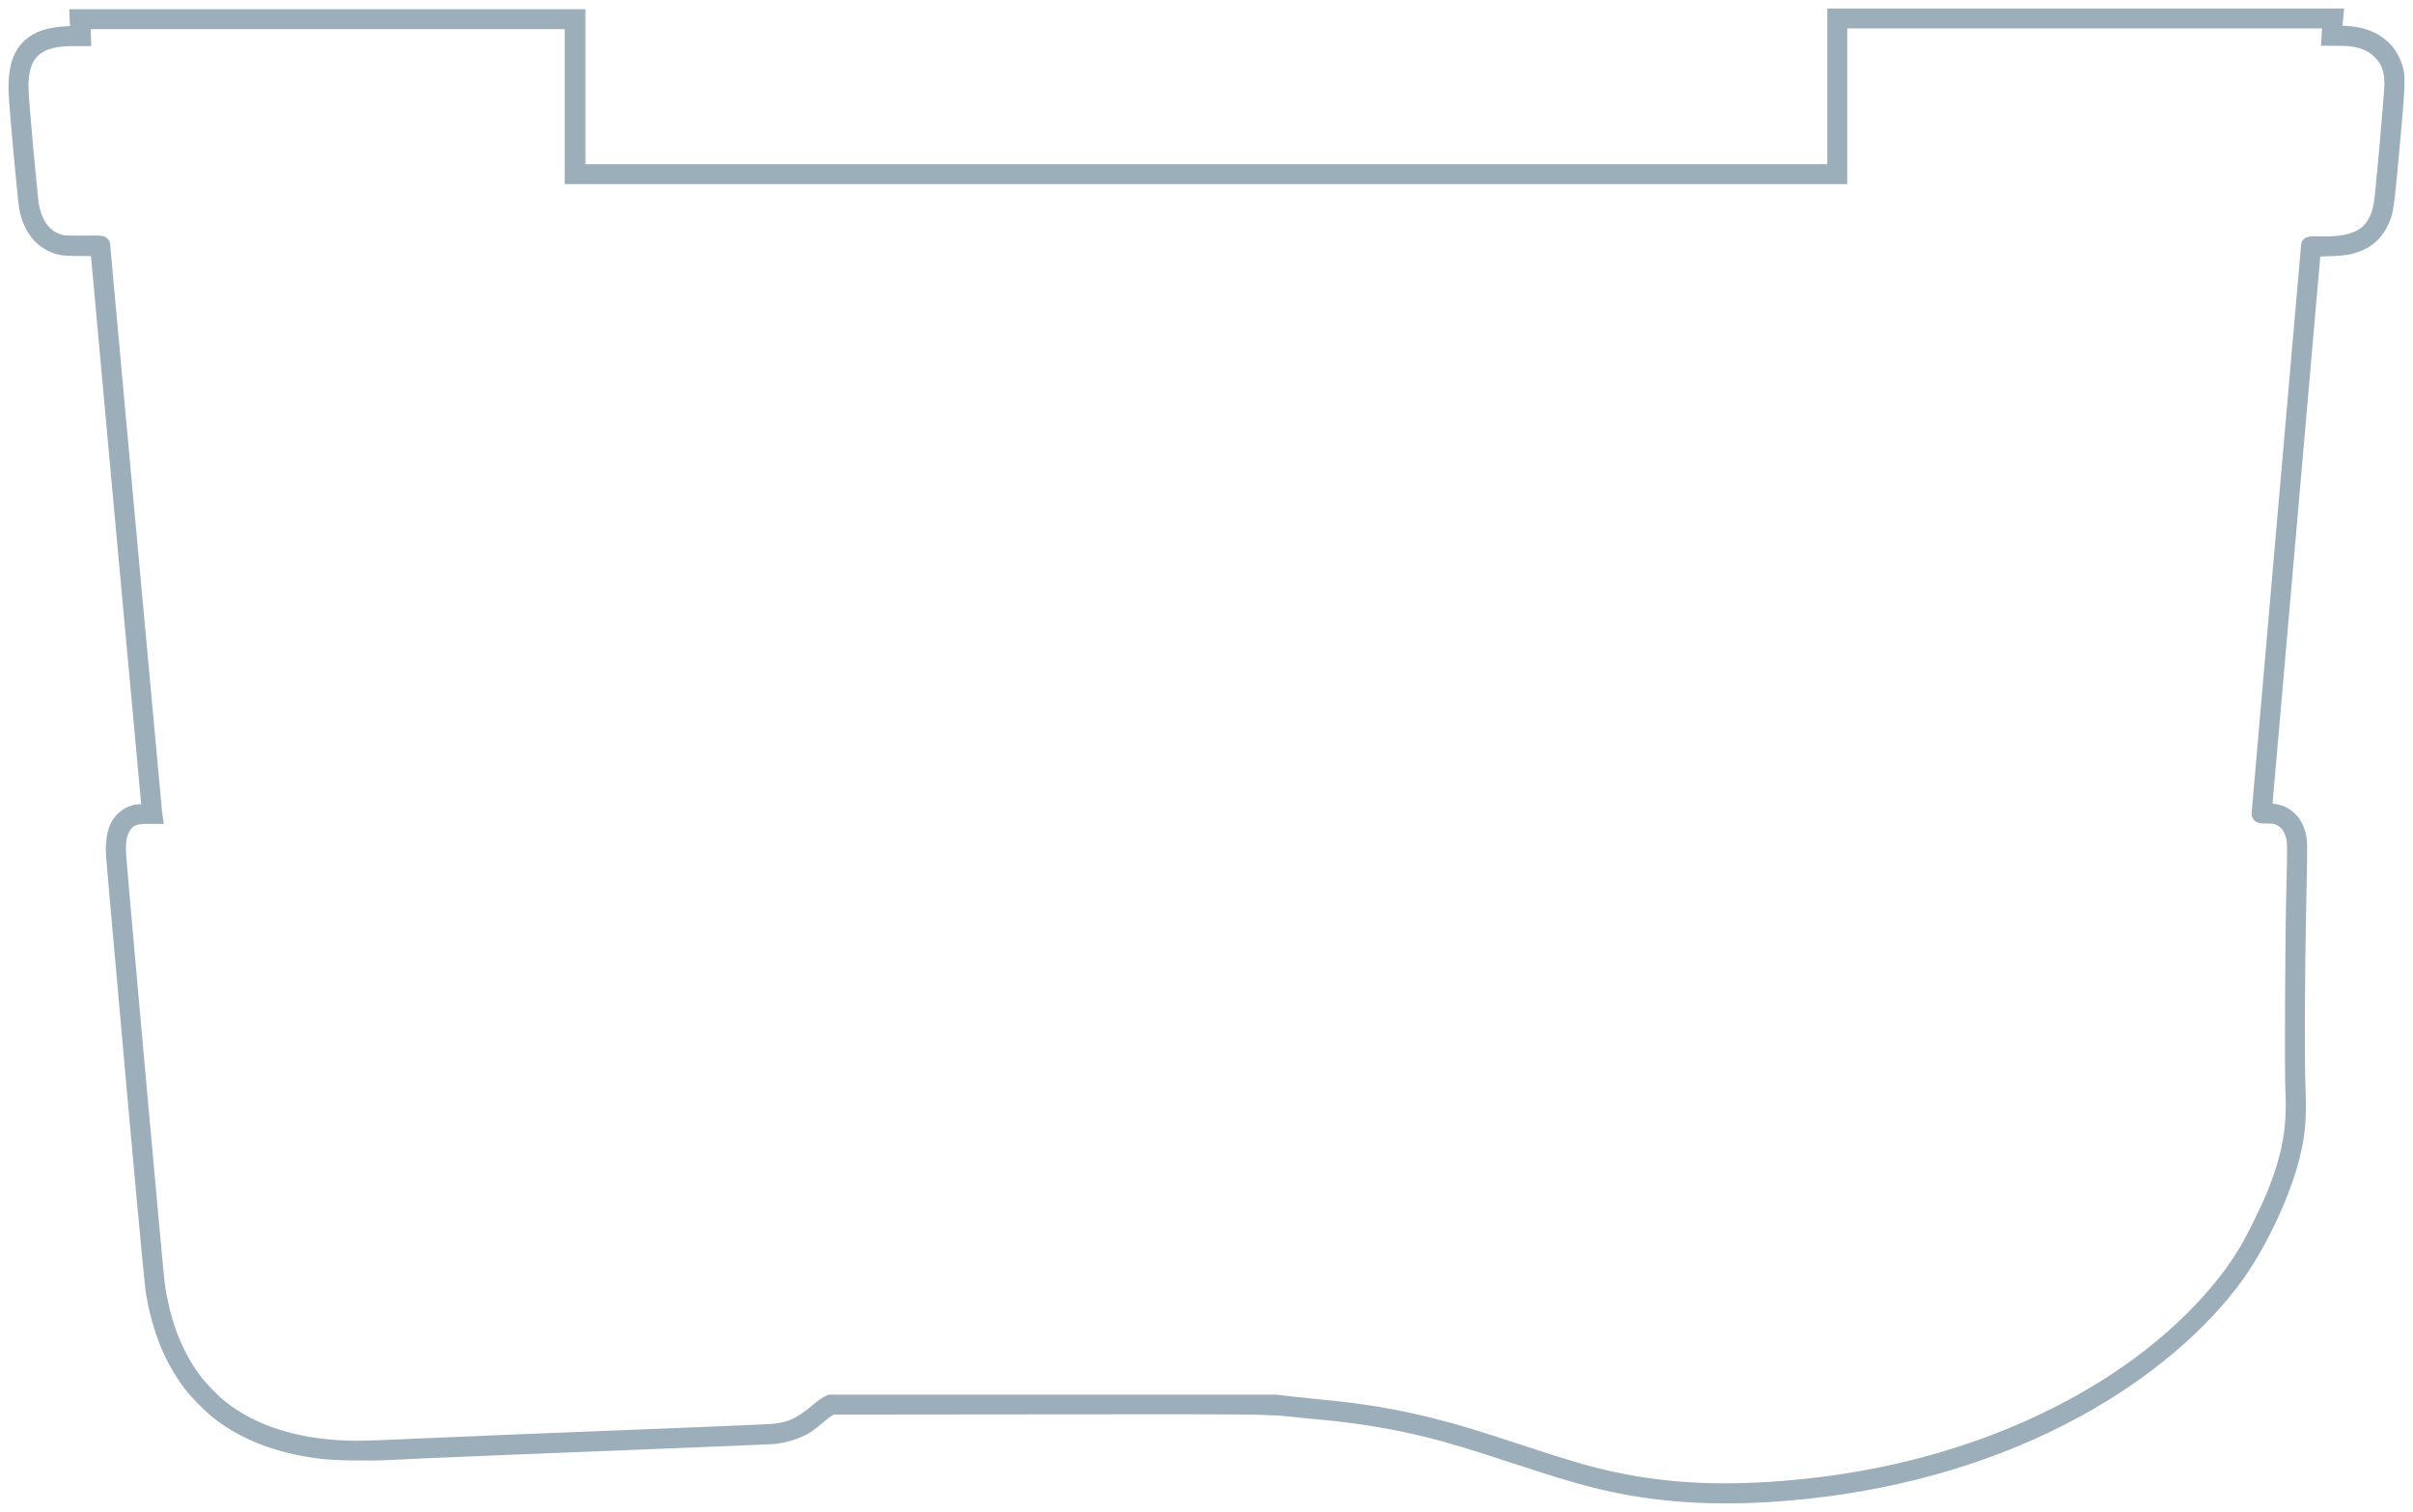
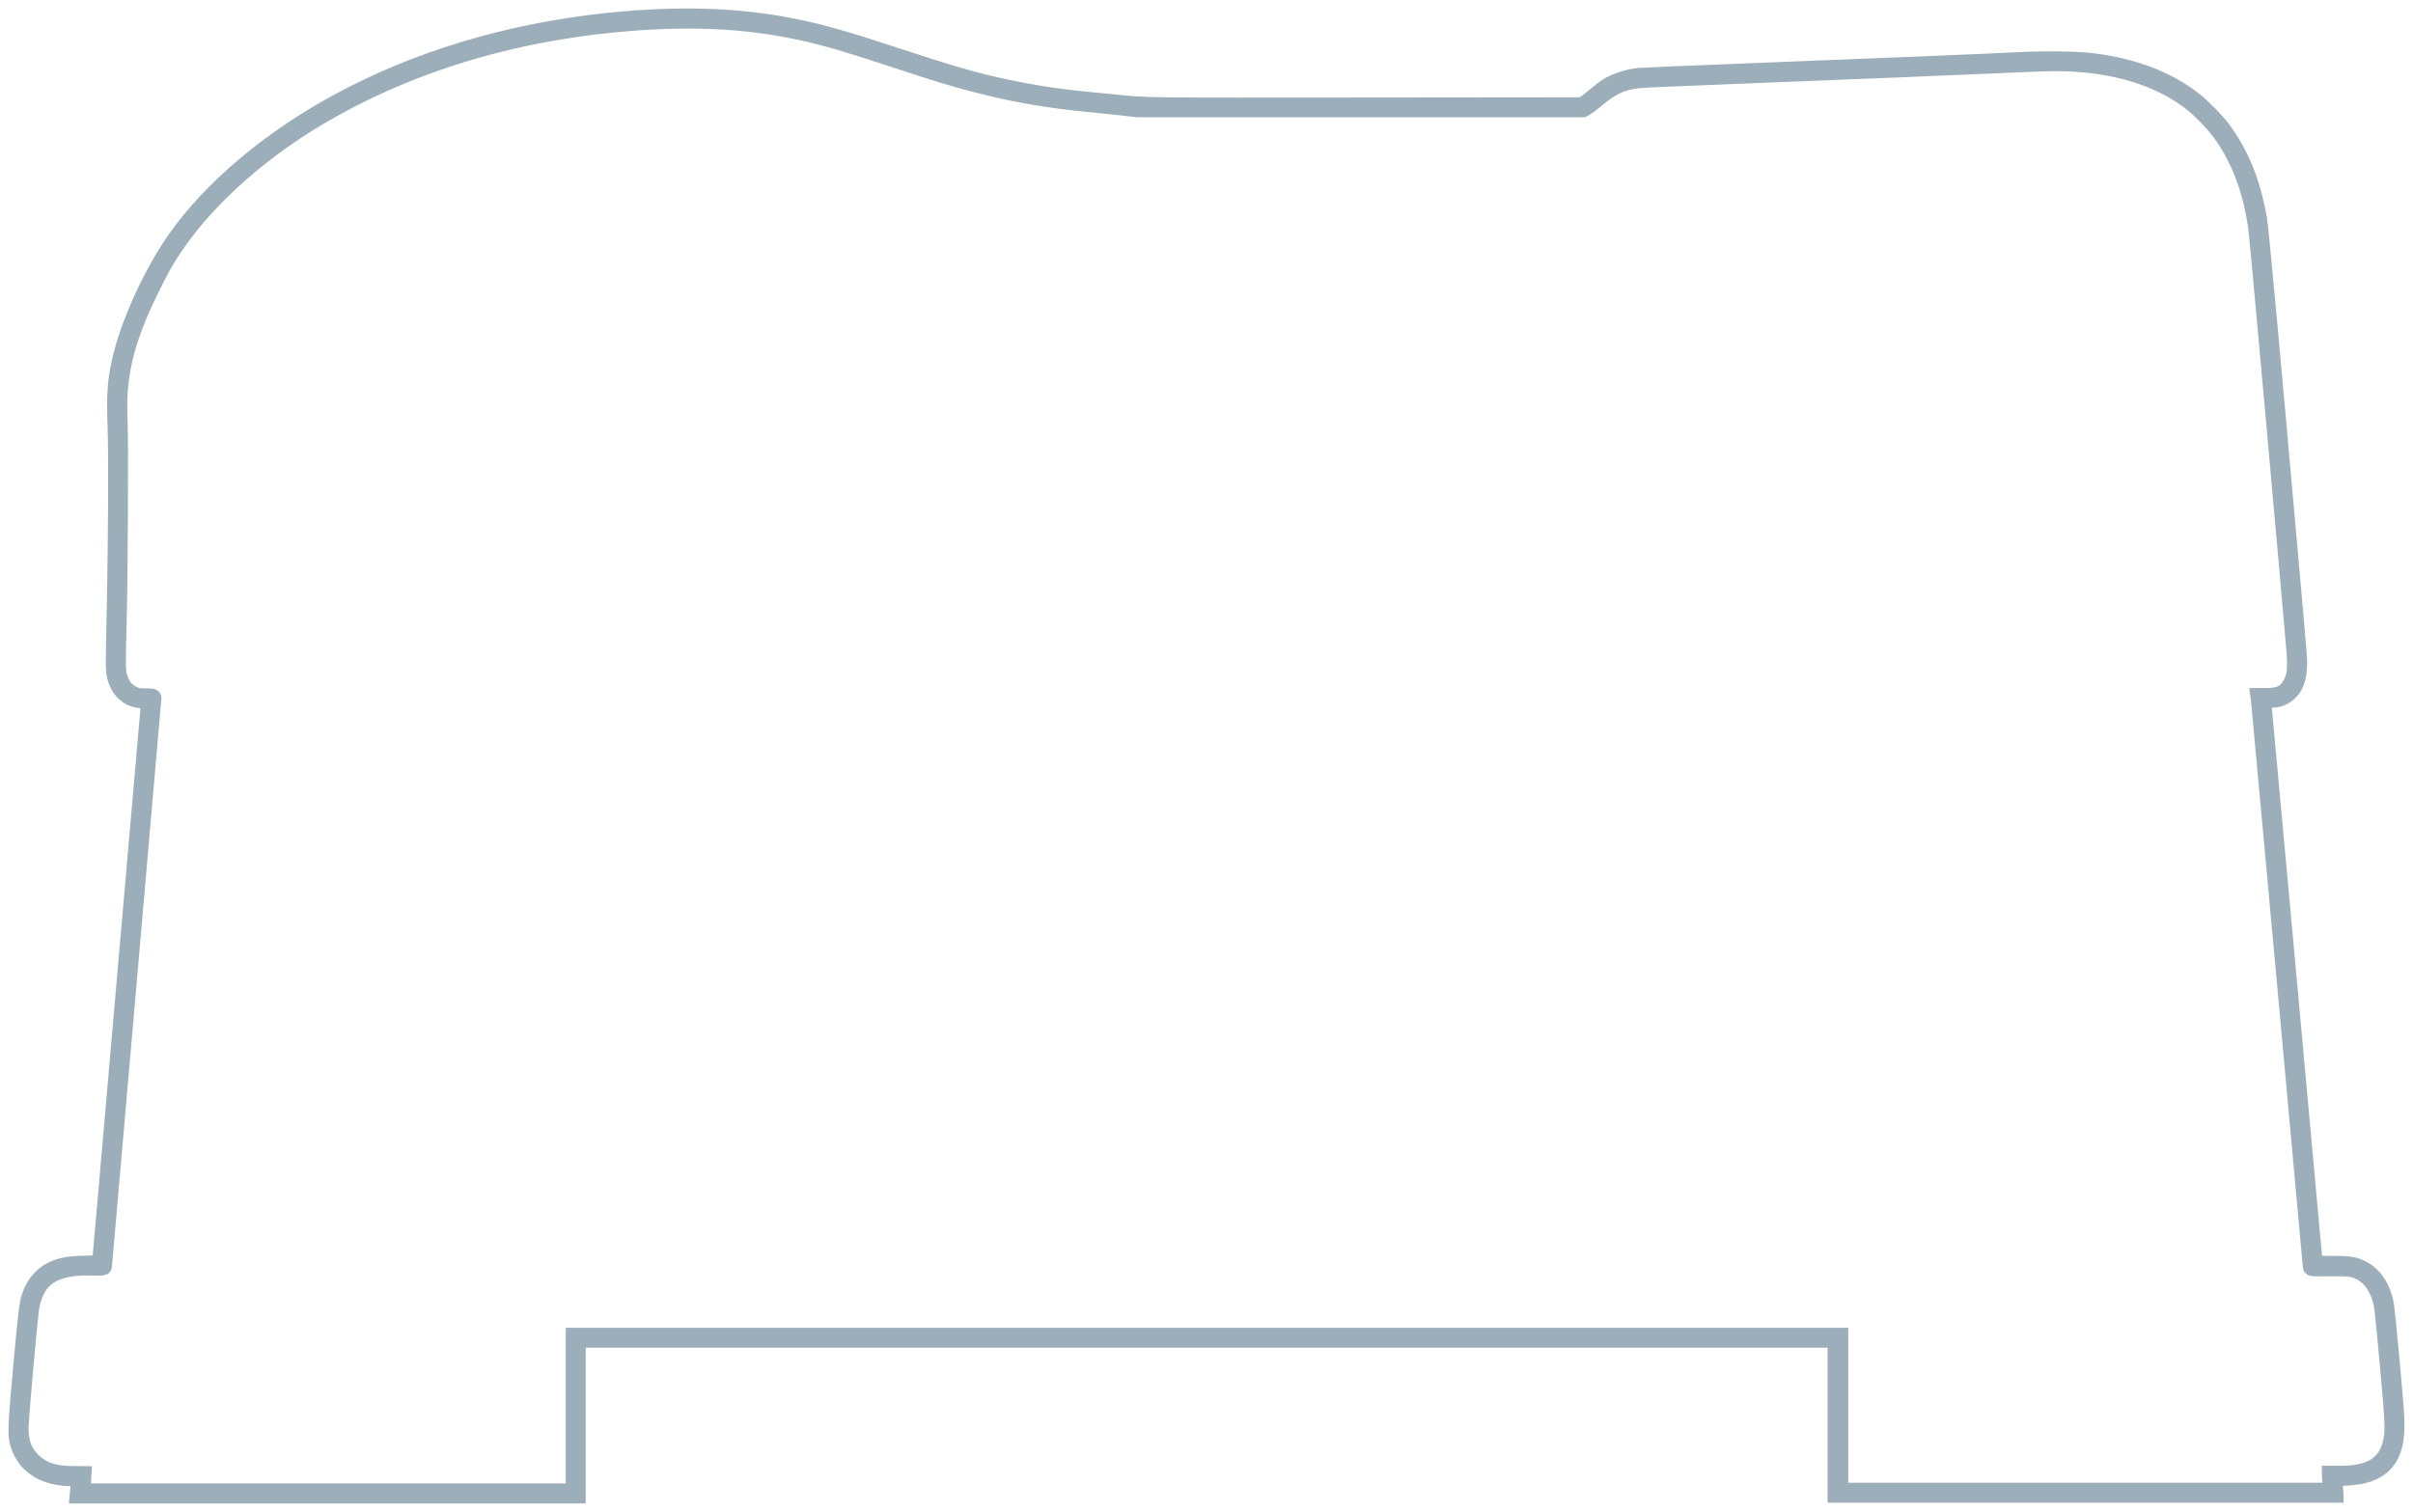
<svg xmlns="http://www.w3.org/2000/svg" width="142" height="89" viewBox="0 0 142 89" fill="none">
-   <path d="M108.032 5.583V10.165H70.991H33.95V5.604V1.043H19.273H4.595L4.599 1.161C4.599 1.23 4.617 1.439 4.638 1.63C4.656 1.821 4.669 1.982 4.66 1.99C4.656 1.999 4.339 2.021 3.961 2.042C2.884 2.103 2.267 2.307 1.768 2.768C1.282 3.224 1.043 3.876 1.004 4.888C0.986 5.413 1.021 5.939 1.269 8.688C1.429 10.443 1.59 12.037 1.625 12.229C1.868 13.449 2.524 14.235 3.518 14.496C3.731 14.548 4.013 14.566 4.803 14.57C5.355 14.57 5.811 14.587 5.811 14.605C5.811 14.67 8.807 47.37 8.833 47.591L8.859 47.817L8.412 47.834C8.043 47.847 7.917 47.869 7.722 47.96C7.101 48.247 6.792 48.794 6.736 49.693C6.71 50.145 6.701 50.006 7.183 55.427C8.373 68.867 8.99 75.517 9.089 76.103C9.467 78.271 10.145 79.939 11.235 81.403C11.556 81.837 12.385 82.689 12.846 83.053C14.405 84.296 16.454 85.082 18.925 85.377C19.715 85.477 21.626 85.508 22.855 85.447C25.413 85.321 29.612 85.147 39.226 84.769C42.57 84.639 45.414 84.517 45.544 84.504C46.2 84.43 46.882 84.213 47.364 83.927C47.52 83.835 47.854 83.579 48.106 83.362C48.358 83.145 48.649 82.923 48.758 82.871L48.953 82.771L61.568 82.758C74.63 82.745 74.604 82.745 76.263 82.927C76.693 82.971 77.374 83.04 77.783 83.075C79.945 83.271 82.029 83.618 84.062 84.118C85.317 84.43 86.602 84.817 88.908 85.573C92.308 86.694 93.62 87.067 95.356 87.415C98.587 88.066 102.122 88.17 106.208 87.745C112.11 87.124 117.551 85.482 122.258 82.897C126.188 80.743 129.54 77.902 131.62 74.974C132.958 73.089 134.282 70.252 134.821 68.128C135.172 66.751 135.246 65.852 135.172 63.941C135.107 62.386 135.133 56.982 135.22 53.103C135.294 49.789 135.294 49.502 135.203 49.172C135.09 48.746 134.921 48.451 134.664 48.217C134.369 47.947 134.048 47.821 133.561 47.795L133.184 47.769L133.205 47.613C133.218 47.469 136.084 14.678 136.084 14.631C136.084 14.618 136.488 14.596 136.988 14.583C138.008 14.557 138.386 14.487 138.95 14.218C139.528 13.944 139.992 13.384 140.223 12.685C140.37 12.246 140.435 11.699 140.713 8.667C141.022 5.287 141.056 4.601 140.935 4.128C140.8 3.619 140.548 3.172 140.214 2.855C139.641 2.316 138.924 2.056 137.895 2.012L137.296 1.986L137.318 1.83C137.331 1.743 137.352 1.521 137.365 1.334L137.396 1H122.714H108.032V5.583ZM137.148 1.682L137.118 2.195L137.743 2.199C138.824 2.203 139.541 2.451 140.105 3.015C140.618 3.532 140.813 4.067 140.818 4.957C140.818 5.509 140.279 11.547 140.184 12.068C139.867 13.801 138.816 14.479 136.558 14.414C136.002 14.4 135.911 14.405 135.911 14.461C135.911 14.496 135.255 22.015 134.456 31.167C133.657 40.32 133.001 47.843 133.001 47.891C133.001 47.973 133.032 47.978 133.448 47.978C133.839 47.982 133.922 47.995 134.161 48.104C134.604 48.308 134.873 48.655 135.02 49.22C135.107 49.541 135.112 49.984 135.042 52.539C134.973 55.223 134.938 63.033 134.99 64.18C135.099 66.447 134.803 68.076 133.87 70.391C133.609 71.039 132.832 72.641 132.437 73.345C130.765 76.325 127.673 79.361 123.93 81.703C118.728 84.952 112.479 86.976 105.665 87.61C101.54 87.997 98.183 87.849 94.874 87.132C93.424 86.815 92.182 86.455 89.577 85.594C86.75 84.661 85.708 84.344 84.209 83.97C82.129 83.444 80.106 83.106 77.874 82.901C77.47 82.862 76.667 82.78 76.093 82.715L75.051 82.597H61.959H48.866L48.684 82.693C48.584 82.749 48.38 82.893 48.232 83.019C47.168 83.927 46.591 84.2 45.536 84.313C45.288 84.339 42.578 84.456 39.508 84.574C32.426 84.852 27.106 85.069 24.097 85.204C22.799 85.264 21.431 85.312 21.057 85.312C17.701 85.312 14.891 84.469 12.911 82.867C12.429 82.476 11.704 81.72 11.343 81.229C10.197 79.67 9.476 77.75 9.181 75.452C9.102 74.861 7.24 54.189 6.957 50.788C6.862 49.611 6.914 49.142 7.209 48.651C7.496 48.178 7.878 47.999 8.616 47.999H9.063L9.042 47.856C9.016 47.674 5.985 14.544 5.985 14.44C5.985 14.361 5.941 14.357 4.955 14.37C4.291 14.379 3.831 14.366 3.661 14.335C2.684 14.144 2.024 13.358 1.794 12.103C1.759 11.912 1.603 10.322 1.442 8.58C1.138 5.179 1.121 4.77 1.273 4.084C1.56 2.803 2.489 2.216 4.243 2.216H4.856L4.851 2.029C4.851 1.93 4.834 1.704 4.816 1.53L4.786 1.217H19.259H33.733V5.778V10.339H70.969H108.206V5.756V1.174H122.692H137.179L137.148 1.682Z" fill="#9DAEBB" stroke="#9DAEBB" />
+   <path d="M33.968 83.417L33.968 78.835L71.009 78.835L108.05 78.835L108.05 83.396L108.05 87.957L122.728 87.957L137.405 87.957L137.401 87.839C137.401 87.77 137.383 87.561 137.362 87.37C137.344 87.179 137.331 87.018 137.34 87.01C137.344 87.001 137.661 86.979 138.039 86.957C139.116 86.897 139.733 86.692 140.232 86.232C140.718 85.776 140.957 85.124 140.996 84.112C141.014 83.587 140.979 83.061 140.731 80.312C140.571 78.557 140.41 76.963 140.375 76.771C140.132 75.551 139.476 74.765 138.482 74.504C138.269 74.452 137.987 74.434 137.197 74.43C136.645 74.43 136.189 74.413 136.189 74.395C136.189 74.33 133.193 41.63 133.167 41.409L133.141 41.183L133.588 41.166C133.957 41.153 134.083 41.131 134.278 41.04C134.899 40.753 135.208 40.206 135.264 39.307C135.29 38.855 135.299 38.994 134.817 33.573C133.627 20.133 133.01 13.483 132.911 12.897C132.533 10.729 131.855 9.061 130.765 7.597C130.444 7.163 129.615 6.311 129.154 5.947C127.595 4.704 125.546 3.918 123.075 3.623C122.285 3.523 120.374 3.492 119.145 3.553C116.587 3.679 112.388 3.853 102.774 4.231C99.43 4.361 96.586 4.483 96.456 4.496C95.8 4.57 95.118 4.787 94.636 5.074C94.48 5.165 94.146 5.421 93.894 5.638C93.642 5.855 93.351 6.077 93.242 6.129L93.047 6.229L80.432 6.242C67.37 6.255 67.396 6.255 65.737 6.073C65.307 6.029 64.626 5.96 64.217 5.925C62.055 5.729 59.971 5.382 57.938 4.882C56.683 4.57 55.398 4.183 53.092 3.427C49.692 2.307 48.38 1.933 46.644 1.585C43.413 0.934 39.878 0.83 35.792 1.255C29.89 1.876 24.449 3.518 19.742 6.103C15.812 8.257 12.46 11.098 10.38 14.026C9.042 15.911 7.718 18.748 7.179 20.872C6.828 22.249 6.754 23.148 6.828 25.059C6.893 26.614 6.867 32.018 6.78 35.897C6.706 39.211 6.706 39.498 6.797 39.828C6.91 40.254 7.08 40.549 7.336 40.783C7.631 41.053 7.952 41.179 8.439 41.205L8.816 41.231L8.795 41.387C8.782 41.531 5.916 74.322 5.916 74.369C5.916 74.382 5.512 74.404 5.012 74.417C3.992 74.443 3.614 74.513 3.05 74.782C2.472 75.056 2.008 75.616 1.777 76.315C1.63 76.754 1.565 77.301 1.287 80.333C0.978 83.713 0.944 84.399 1.065 84.873C1.2 85.381 1.452 85.828 1.786 86.145C2.359 86.684 3.076 86.945 4.105 86.988L4.704 87.014L4.682 87.17C4.669 87.257 4.648 87.479 4.635 87.665L4.604 88L19.286 88L33.968 88L33.968 83.417ZM4.852 87.318L4.882 86.805L4.257 86.801C3.176 86.797 2.459 86.549 1.895 85.984C1.382 85.468 1.187 84.933 1.182 84.043C1.182 83.491 1.721 77.453 1.816 76.932C2.133 75.199 3.184 74.521 5.442 74.587C5.998 74.6 6.089 74.595 6.089 74.539C6.089 74.504 6.745 66.985 7.544 57.833C8.343 48.68 8.999 41.157 8.999 41.109C8.999 41.027 8.968 41.022 8.552 41.022C8.161 41.018 8.078 41.005 7.839 40.896C7.396 40.692 7.127 40.345 6.98 39.78C6.893 39.459 6.888 39.016 6.958 36.461C7.027 33.777 7.062 25.967 7.01 24.82C6.901 22.553 7.197 20.924 8.13 18.609C8.391 17.961 9.168 16.358 9.563 15.655C11.235 12.675 14.327 9.639 18.07 7.297C23.273 4.048 29.521 2.024 36.335 1.39C40.46 1.003 43.817 1.151 47.126 1.868C48.576 2.185 49.818 2.545 52.423 3.405C55.25 4.339 56.292 4.656 57.791 5.03C59.871 5.556 61.894 5.894 64.126 6.099C64.53 6.138 65.333 6.22 65.907 6.285L66.949 6.403L80.041 6.403L93.134 6.403L93.316 6.307C93.416 6.251 93.62 6.107 93.768 5.981C94.832 5.073 95.409 4.8 96.464 4.687C96.712 4.661 99.422 4.544 102.492 4.426C109.574 4.148 114.894 3.931 117.903 3.796C119.201 3.736 120.569 3.688 120.943 3.688C124.3 3.688 127.109 4.531 129.089 6.133C129.571 6.524 130.296 7.28 130.657 7.771C131.803 9.33 132.524 11.25 132.819 13.548C132.898 14.139 134.76 34.811 135.043 38.212C135.138 39.389 135.086 39.858 134.791 40.349C134.504 40.822 134.122 41.001 133.384 41.001L132.937 41.001L132.958 41.144C132.984 41.326 136.015 74.456 136.015 74.56C136.015 74.639 136.059 74.643 137.045 74.63C137.709 74.621 138.169 74.634 138.339 74.665C139.316 74.856 139.976 75.642 140.206 76.897C140.241 77.088 140.397 78.678 140.558 80.42C140.862 83.821 140.879 84.23 140.727 84.916C140.44 86.197 139.511 86.784 137.757 86.784L137.144 86.784L137.149 86.971C137.149 87.07 137.166 87.296 137.184 87.47L137.214 87.783L122.741 87.783L108.267 87.783L108.267 83.222L108.267 78.661L71.031 78.661L33.794 78.661L33.794 83.244L33.794 87.826L19.308 87.826L4.821 87.826L4.852 87.318Z" fill="#9DAEBB" stroke="#9DAEBB" />
</svg>
